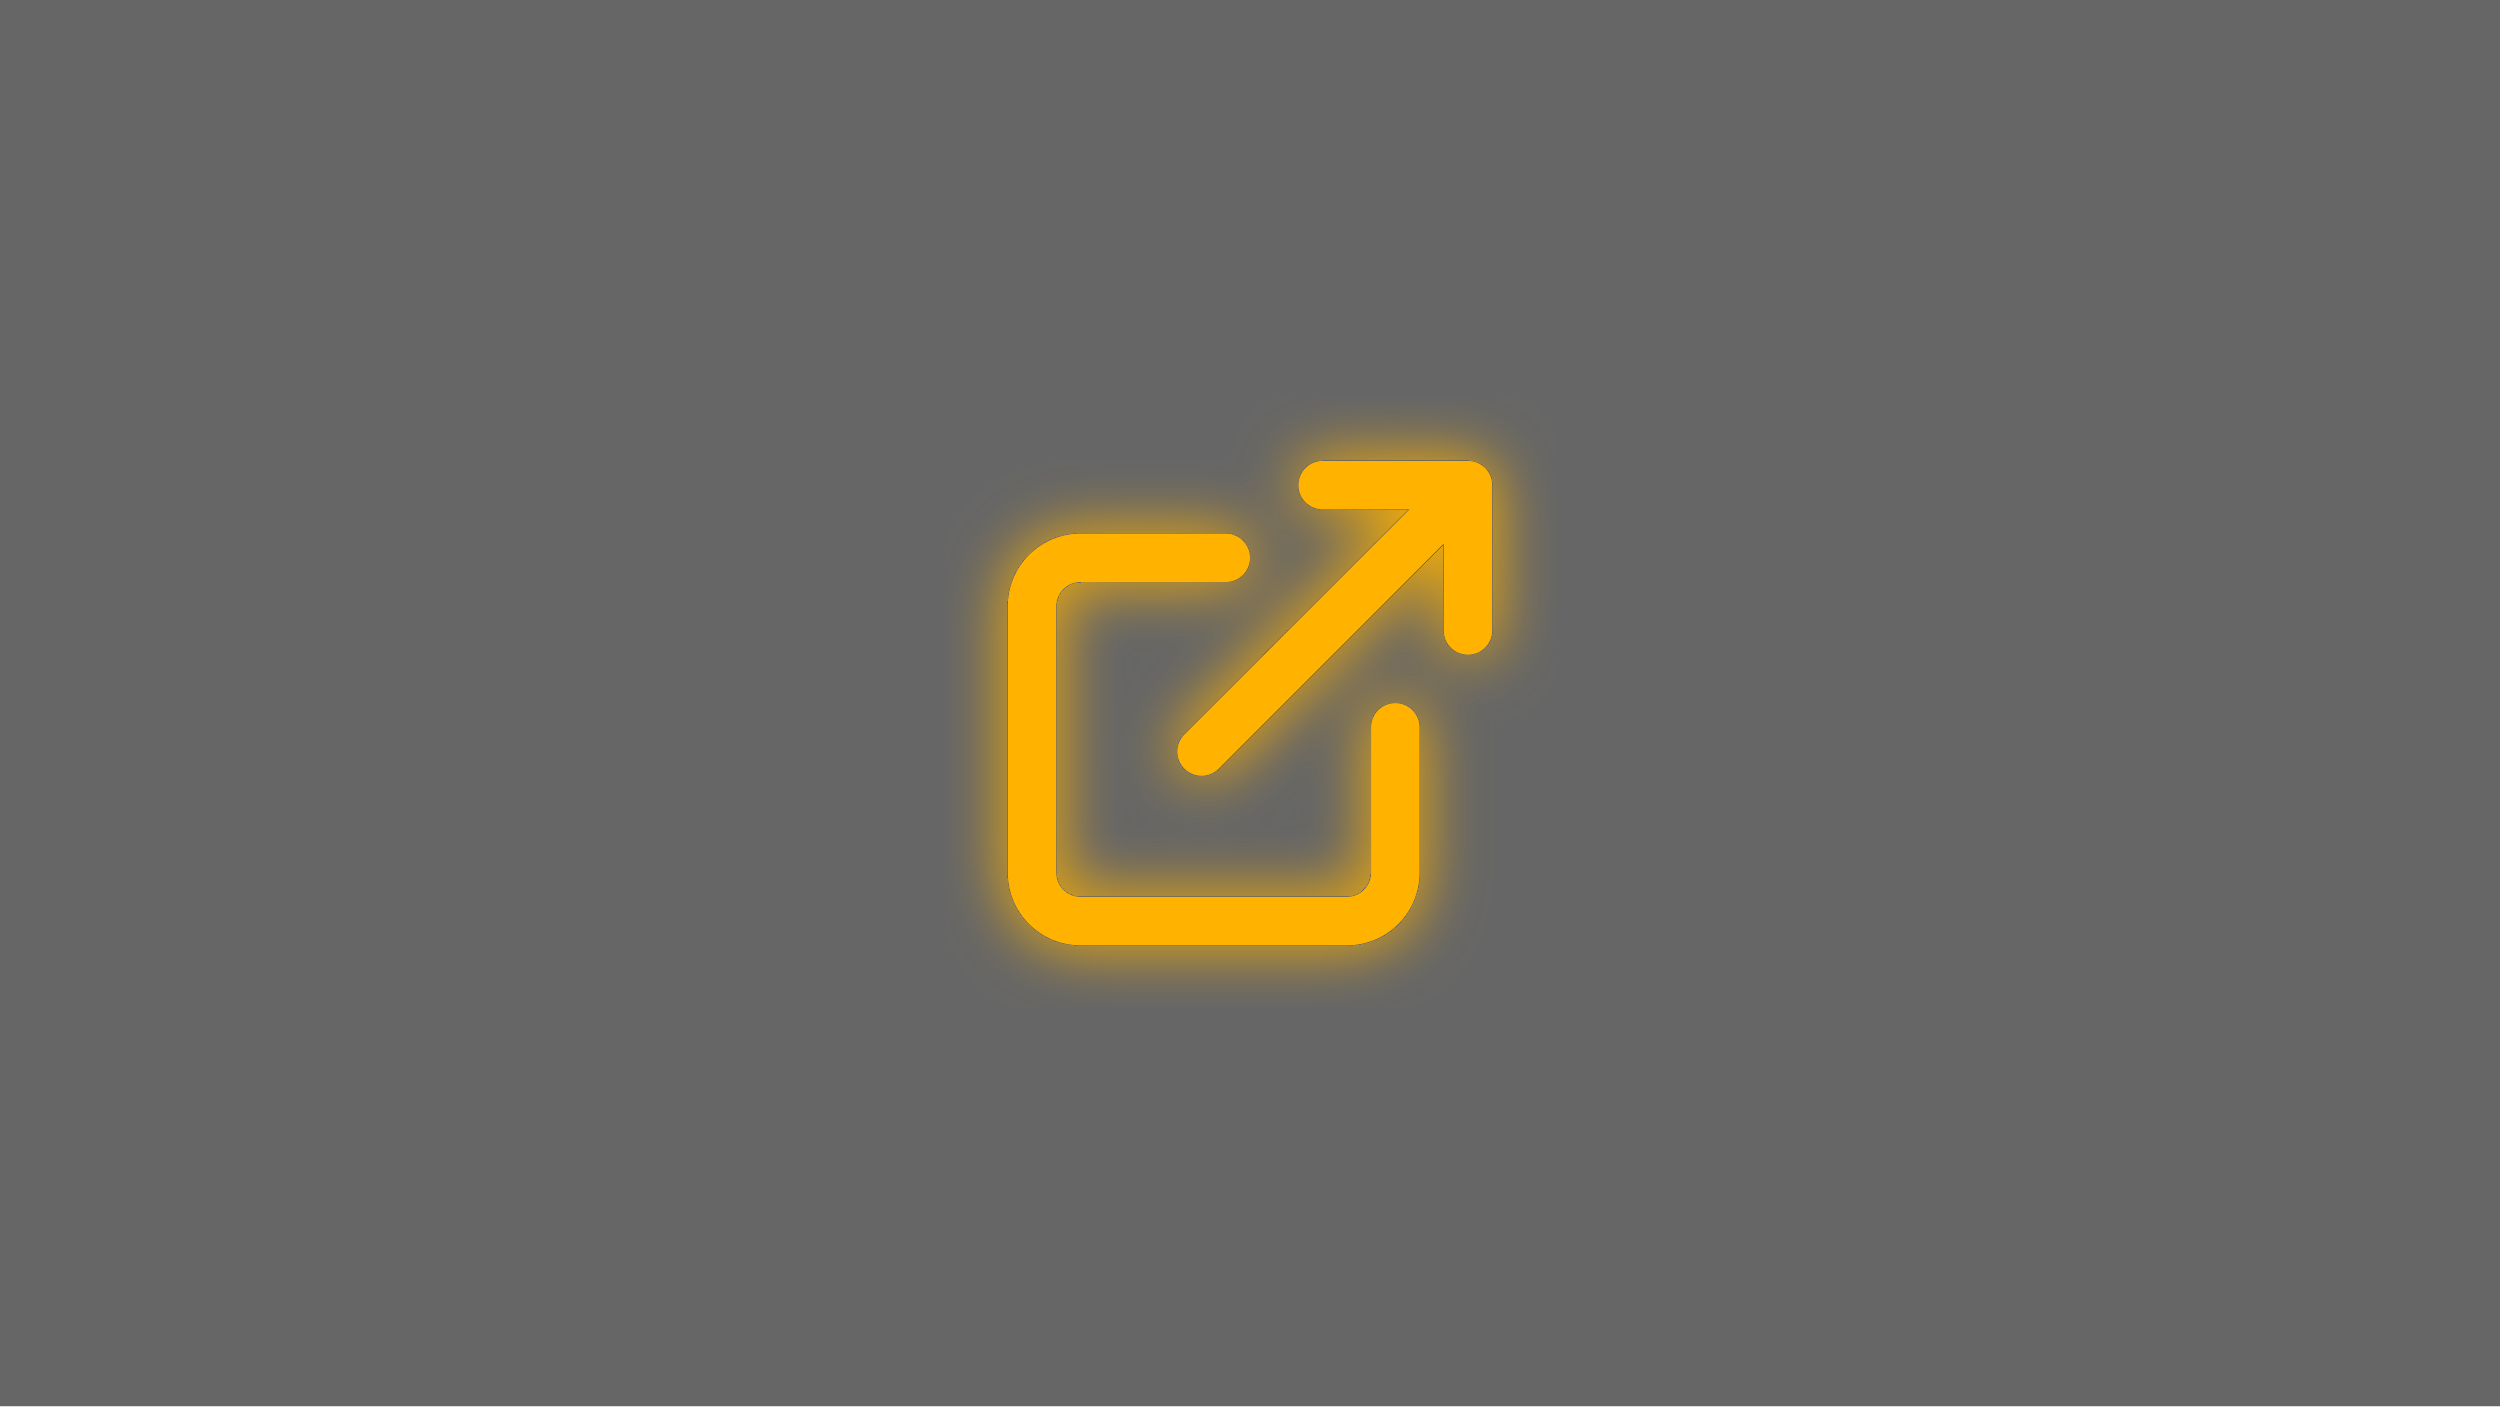
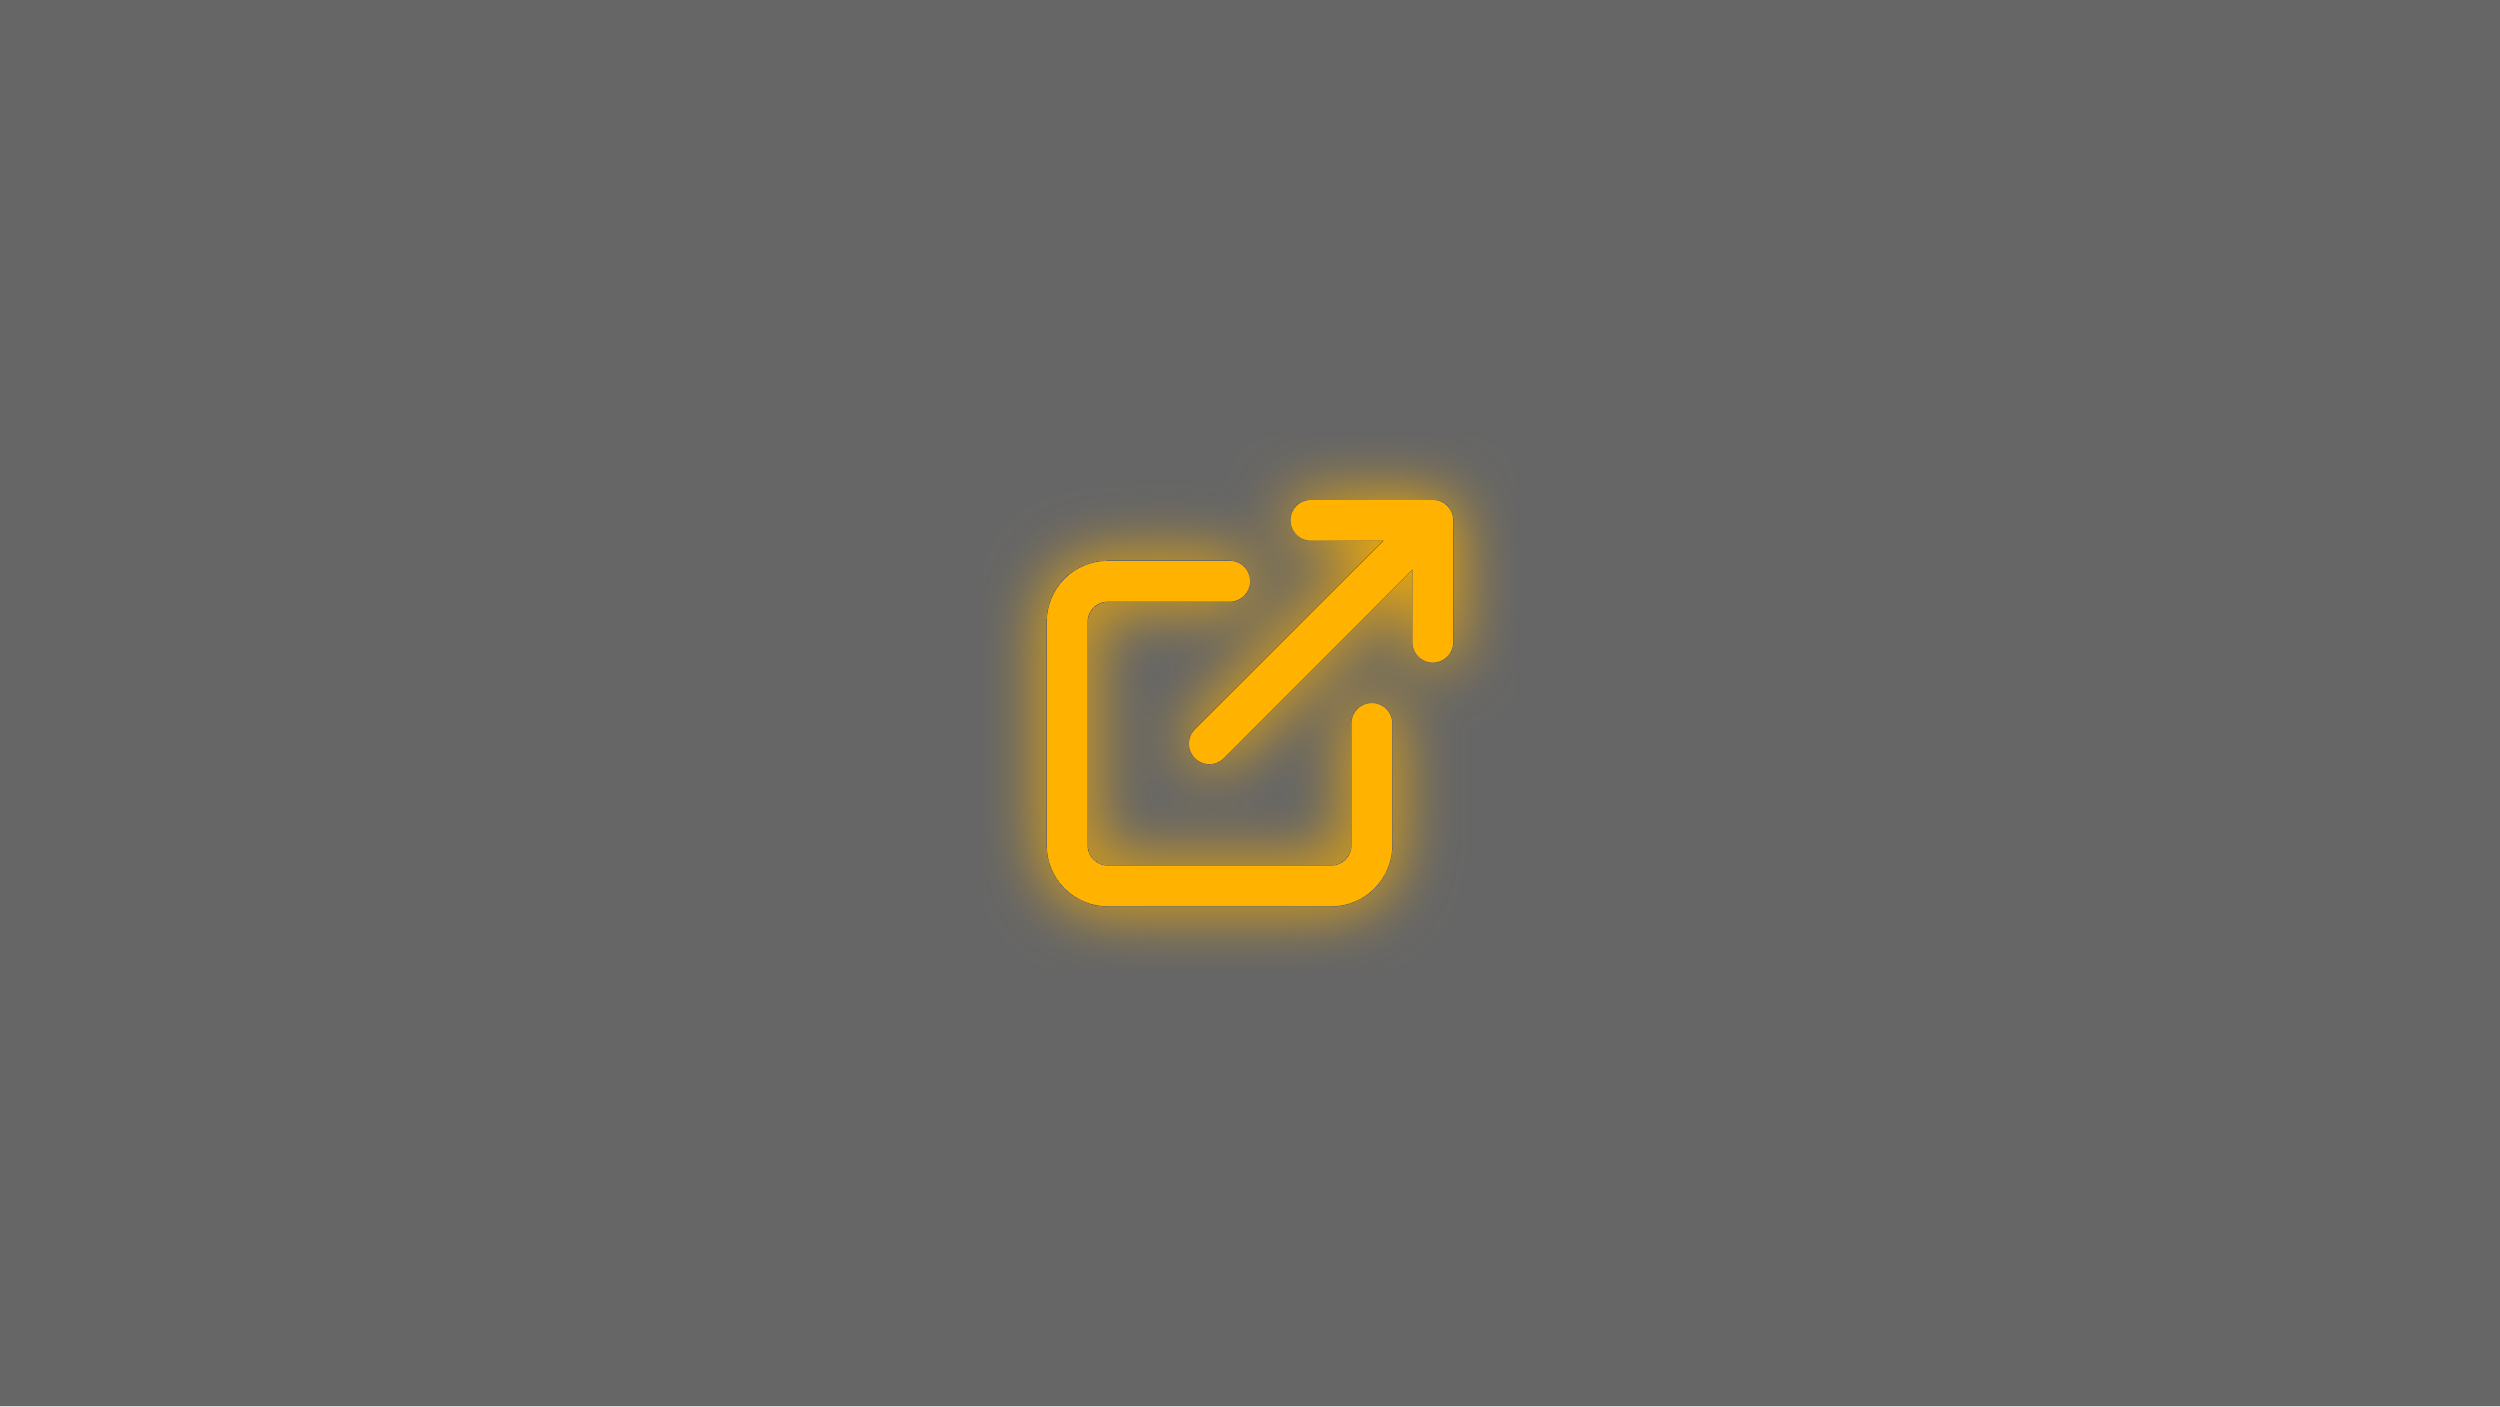
<svg xmlns="http://www.w3.org/2000/svg" width="320" height="180" viewBox="0 0 320 180" fill="none">
  <rect width="320" height="180" fill="black" fill-opacity="0.6" />
  <g filter="url(#filter0_d_50_275)">
-     <path d="M166.2 62.1C166.2 60.388 167.588 59 169.3 59H187.9C189.612 59 191 60.388 191 62.1V80.7C191 82.412 189.612 83.8 187.9 83.8C186.188 83.8 184.8 82.412 184.8 80.7V69.584L155.992 98.392C154.781 99.603 152.819 99.603 151.608 98.392C150.397 97.181 150.397 95.219 151.608 94.008L180.416 65.2H169.3C167.588 65.2 166.2 63.812 166.2 62.1Z" fill="#FFB200" />
-     <path d="M138.3 74.5C137.478 74.5 136.689 74.827 136.108 75.408C135.527 75.989 135.2 76.778 135.2 77.6V111.7C135.2 112.522 135.527 113.311 136.108 113.892C136.689 114.473 137.478 114.8 138.3 114.8H172.4C173.222 114.8 174.011 114.473 174.592 113.892C175.173 113.311 175.5 112.522 175.5 111.7V93.1C175.5 91.388 176.888 90 178.6 90C180.312 90 181.7 91.388 181.7 93.1V111.7C181.7 114.167 180.72 116.532 178.976 118.276C177.232 120.02 174.867 121 172.4 121H138.3C135.833 121 133.468 120.02 131.724 118.276C129.98 116.532 129 114.167 129 111.7V77.6C129 75.133 129.98 72.768 131.724 71.024C133.468 69.28 135.833 68.3 138.3 68.3H156.9C158.612 68.3 160 69.688 160 71.4C160 73.112 158.612 74.5 156.9 74.5H138.3Z" fill="#FFB200" />
+     <path d="M165.2 66.6C165.2 65.164 166.364 64 167.8 64H183.4C184.836 64 186 65.164 186 66.6V82.2C186 83.636 184.836 84.8 183.4 84.8C181.964 84.8 180.8 83.636 180.8 82.2V72.877L156.638 97.038C155.623 98.054 153.977 98.054 152.962 97.038C151.946 96.023 151.946 94.377 152.962 93.362L177.123 69.2H167.8C166.364 69.2 165.2 68.036 165.2 66.6Z" fill="#FFB200" />
+     <path d="M141.8 77C141.11 77 140.449 77.274 139.962 77.761C139.474 78.249 139.2 78.91 139.2 79.6V108.2C139.2 108.89 139.474 109.551 139.962 110.038C140.449 110.526 141.11 110.8 141.8 110.8H170.4C171.09 110.8 171.751 110.526 172.238 110.038C172.726 109.551 173 108.89 173 108.2V92.6C173 91.164 174.164 90 175.6 90C177.036 90 178.2 91.164 178.2 92.6V108.2C178.2 110.269 177.378 112.253 175.915 113.715C174.453 115.178 172.469 116 170.4 116H141.8C139.731 116 137.747 115.178 136.285 113.715C134.822 112.253 134 110.269 134 108.2V79.6C134 77.531 134.822 75.547 136.285 74.085C137.747 72.622 139.731 71.8 141.8 71.8H157.4C158.836 71.8 160 72.964 160 74.4C160 75.836 158.836 77 157.4 77H141.8Z" fill="#FFB200" />
  </g>
  <defs>
-     <filter id="filter0_d_50_275" x="121" y="51" width="78" height="78" filterUnits="userSpaceOnUse" color-interpolation-filters="sRGB">
+     <filter id="filter0_d_50_275" x="126" y="56" width="68" height="68" filterUnits="userSpaceOnUse" color-interpolation-filters="sRGB">
      <feFlood flood-opacity="0" result="BackgroundImageFix" />
      <feColorMatrix in="SourceAlpha" type="matrix" values="0 0 0 0 0 0 0 0 0 0 0 0 0 0 0 0 0 0 127 0" result="hardAlpha" />
      <feOffset />
      <feGaussianBlur stdDeviation="4" />
      <feComposite in2="hardAlpha" operator="out" />
      <feColorMatrix type="matrix" values="0 0 0 0 1 0 0 0 0 0.698 0 0 0 0 0 0 0 0 1 0" />
      <feBlend mode="normal" in2="BackgroundImageFix" result="effect1_dropShadow_50_275" />
      <feBlend mode="normal" in="SourceGraphic" in2="effect1_dropShadow_50_275" result="shape" />
    </filter>
  </defs>
</svg>
